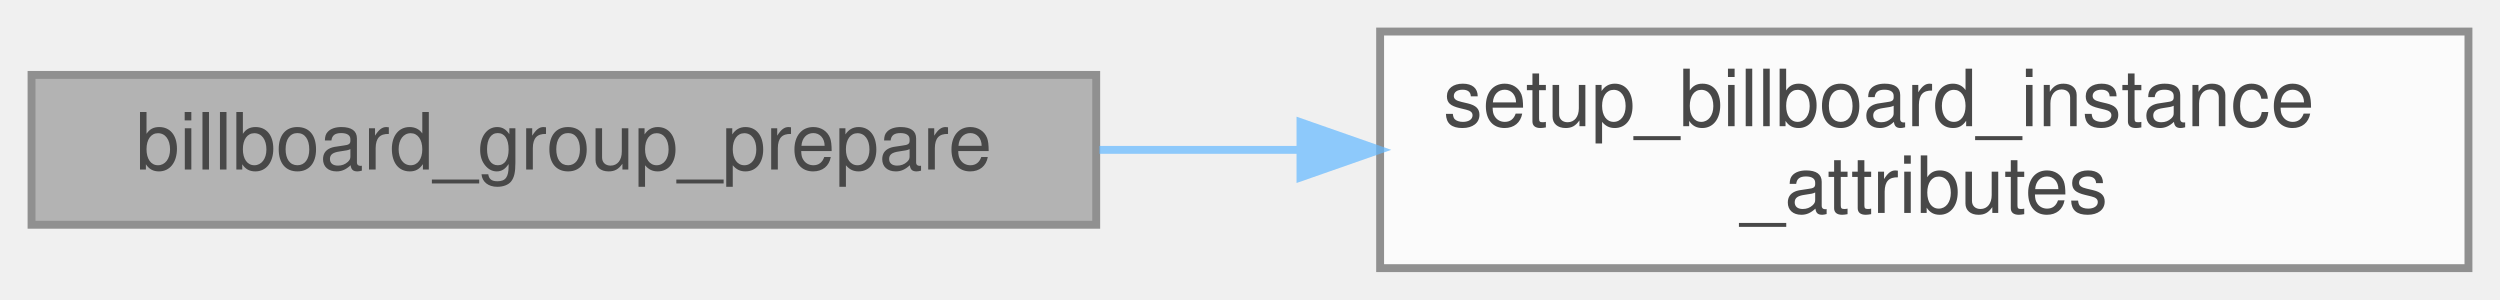
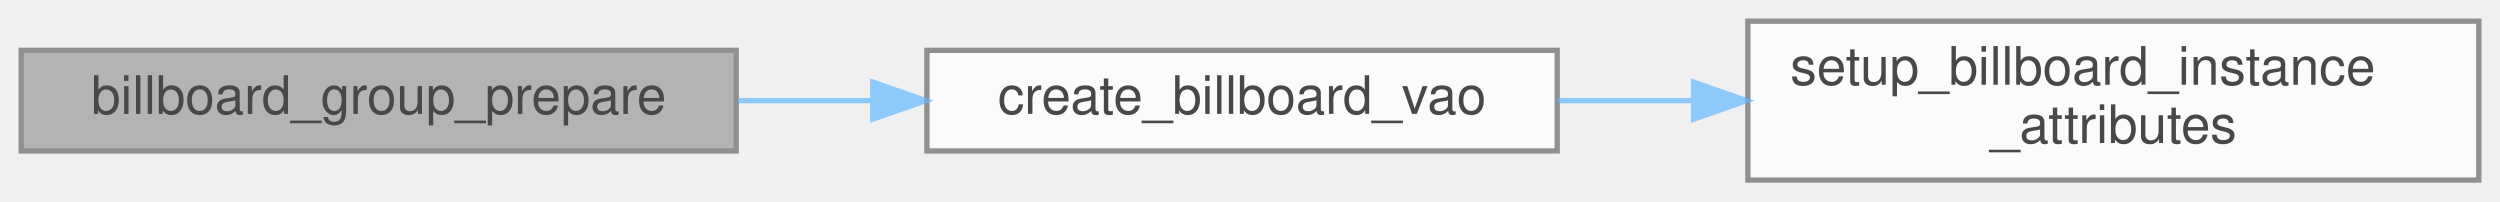
- <svg xmlns="http://www.w3.org/2000/svg" xmlns:xlink="http://www.w3.org/1999/xlink" width="317pt" height="38pt" viewBox="0.00 0.00 317.00 38.00">
+ <svg xmlns="http://www.w3.org/2000/svg" xmlns:xlink="http://www.w3.org/1999/xlink" width="472pt" height="38pt" viewBox="0.00 0.00 472.00 38.00">
  <svg id="main" version="1.1" xml:space="preserve">
    <style type="text/css">
.node, .edge {opacity: 0.7;}
.node.selected, .edge.selected {opacity: 1;}
.edge:hover path { stroke: red; }
.edge:hover polygon { stroke: red; fill: red; }
</style>
    <svg id="graph" class="graph">
      <g id="graph0" class="graph" transform="scale(1 1) rotate(0) translate(4 34)">
        <g id="Node000001" class="node">
          <g id="a_Node000001">
            <a xlink:title="Prepares the VAO by linking a shared quad VBO with internal instance data.">
              <polygon fill="#999999" stroke="#666666" points="135,-24.5 0,-24.5 0,-5.5 135,-5.5 135,-24.5" />
              <text text-anchor="middle" x="67.5" y="-12.5" font-family="Helvetica,sans-Serif" font-size="10.00">billboard_group_prepare</text>
            </a>
          </g>
        </g>
        <g id="Node000002" class="node">
          <g id="a_Node000002">
-             <a xlink:href="billboard__rendering_8c.html#a64bd69f6f3922add2e099fb0fcbe1414" target="_top" xlink:title=" ">
-               <polygon fill="white" stroke="#666666" points="309,-30 171,-30 171,0 309,0 309,-30" />
-               <text text-anchor="start" x="179" y="-18" font-family="Helvetica,sans-Serif" font-size="10.00">setup_billboard_instance</text>
-               <text text-anchor="middle" x="240" y="-7" font-family="Helvetica,sans-Serif" font-size="10.00">_attributes</text>
+             <a xlink:href="billboard__rendering_8c.html#a6f624d29c68684f0b1cf6f3627e6b1a4" target="_top" xlink:title=" ">
+               <polygon fill="white" stroke="#666666" points="290,-24.5 171,-24.5 171,-5.5 290,-5.5 290,-24.5" />
+               <text text-anchor="middle" x="230.5" y="-12.5" font-family="Helvetica,sans-Serif" font-size="10.00">create_billboard_vao</text>
            </a>
          </g>
        </g>
        <g id="edge1_Node000001_Node000002" class="edge">
          <g id="a_edge1_Node000001_Node000002">
            <a xlink:title=" ">
-               <path fill="none" stroke="#63b8ff" d="M135.4,-15C143.69,-15 152.22,-15 160.66,-15" />
-               <polygon fill="#63b8ff" stroke="#63b8ff" points="160.9,-18.5 170.9,-15 160.9,-11.5 160.9,-18.5" />
+               <path fill="none" stroke="#63b8ff" d="M135.38,-15C143.73,-15 152.29,-15 160.67,-15" />
+               <polygon fill="#63b8ff" stroke="#63b8ff" points="160.78,-18.5 170.78,-15 160.78,-11.5 160.78,-18.5" />
+             </a>
+           </g>
+         </g>
+         <g id="Node000003" class="node">
+           <g id="a_Node000003">
+             <a xlink:href="billboard__rendering_8c.html#a64bd69f6f3922add2e099fb0fcbe1414" target="_top" xlink:title=" ">
+               <polygon fill="white" stroke="#666666" points="464,-30 326,-30 326,0 464,0 464,-30" />
+               <text text-anchor="start" x="334" y="-18" font-family="Helvetica,sans-Serif" font-size="10.00">setup_billboard_instance</text>
+               <text text-anchor="middle" x="395" y="-7" font-family="Helvetica,sans-Serif" font-size="10.00">_attributes</text>
+             </a>
+           </g>
+         </g>
+         <g id="edge2_Node000002_Node000003" class="edge">
+           <g id="a_edge2_Node000002_Node000003">
+             <a xlink:title=" ">
+               <path fill="none" stroke="#63b8ff" d="M290.17,-15C298.46,-15 307.1,-15 315.7,-15" />
+               <polygon fill="#63b8ff" stroke="#63b8ff" points="315.75,-18.5 325.75,-15 315.75,-11.5 315.75,-18.5" />
            </a>
          </g>
        </g>
      </g>
    </svg>
  </svg>
  <style type="text/css">

[data-mouse-over-selected='false'] { opacity: 0.7; }
[data-mouse-over-selected='true']  { opacity: 1.0; }

</style>
</svg>
